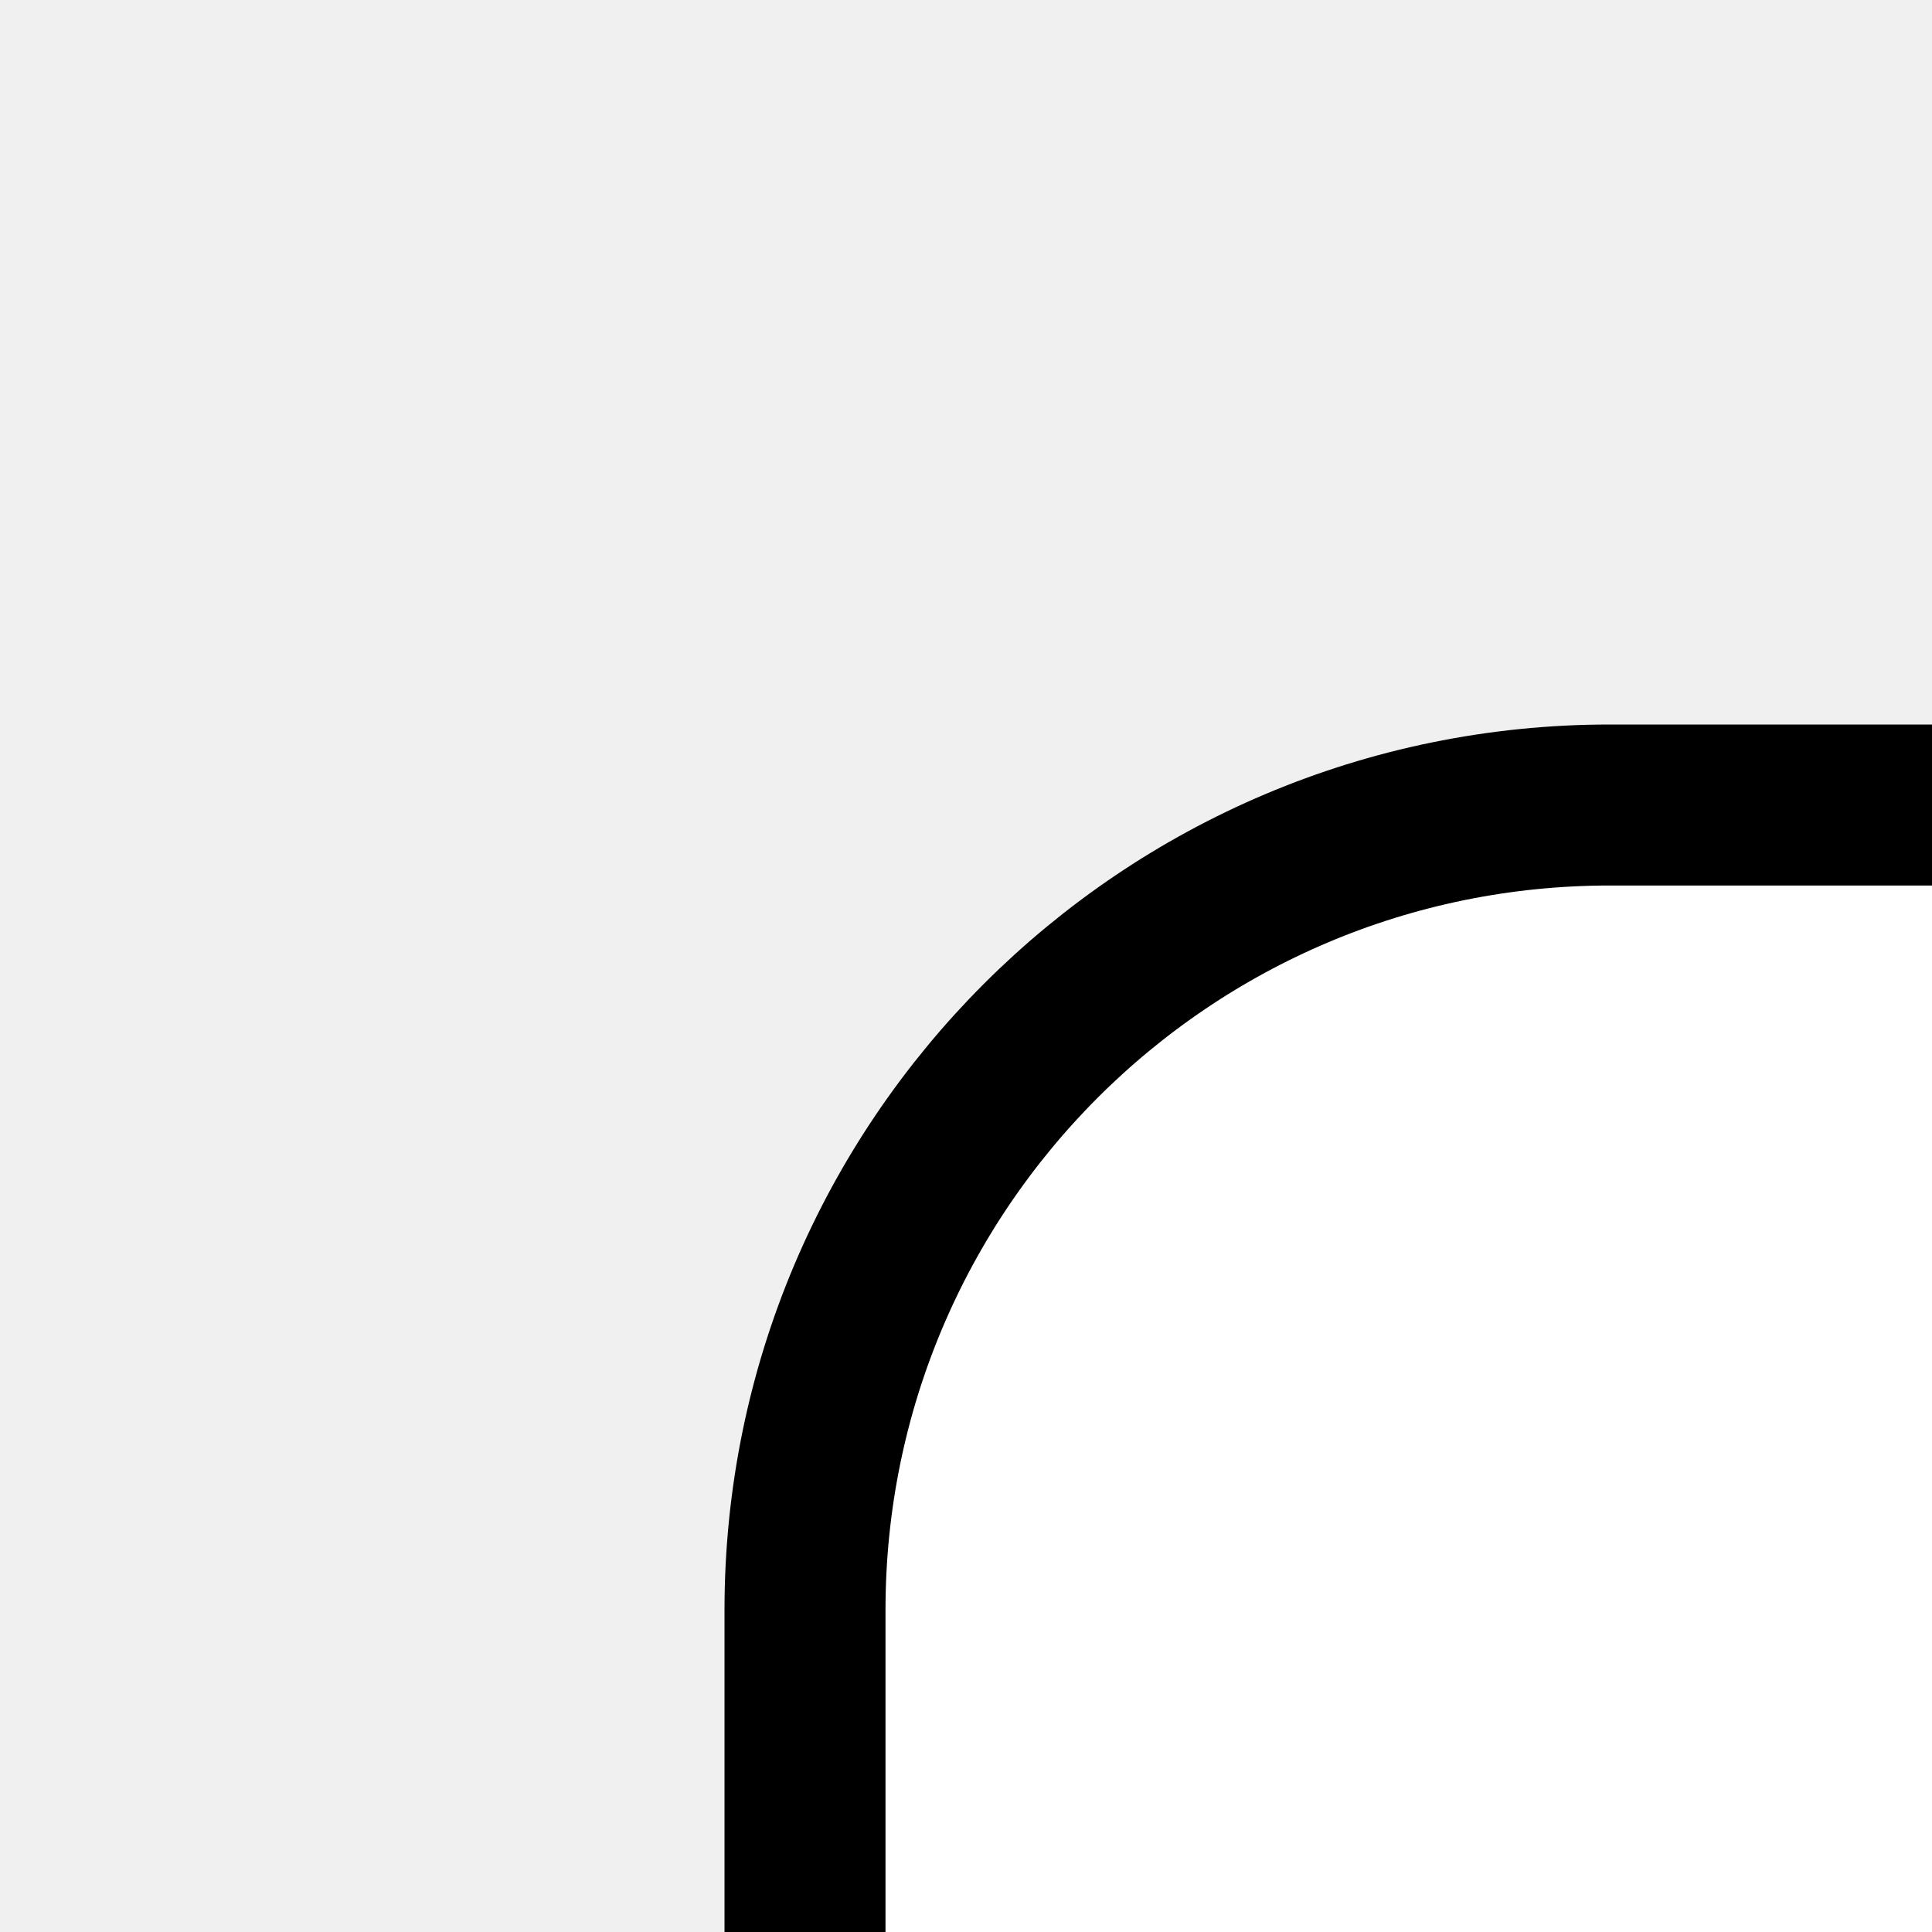
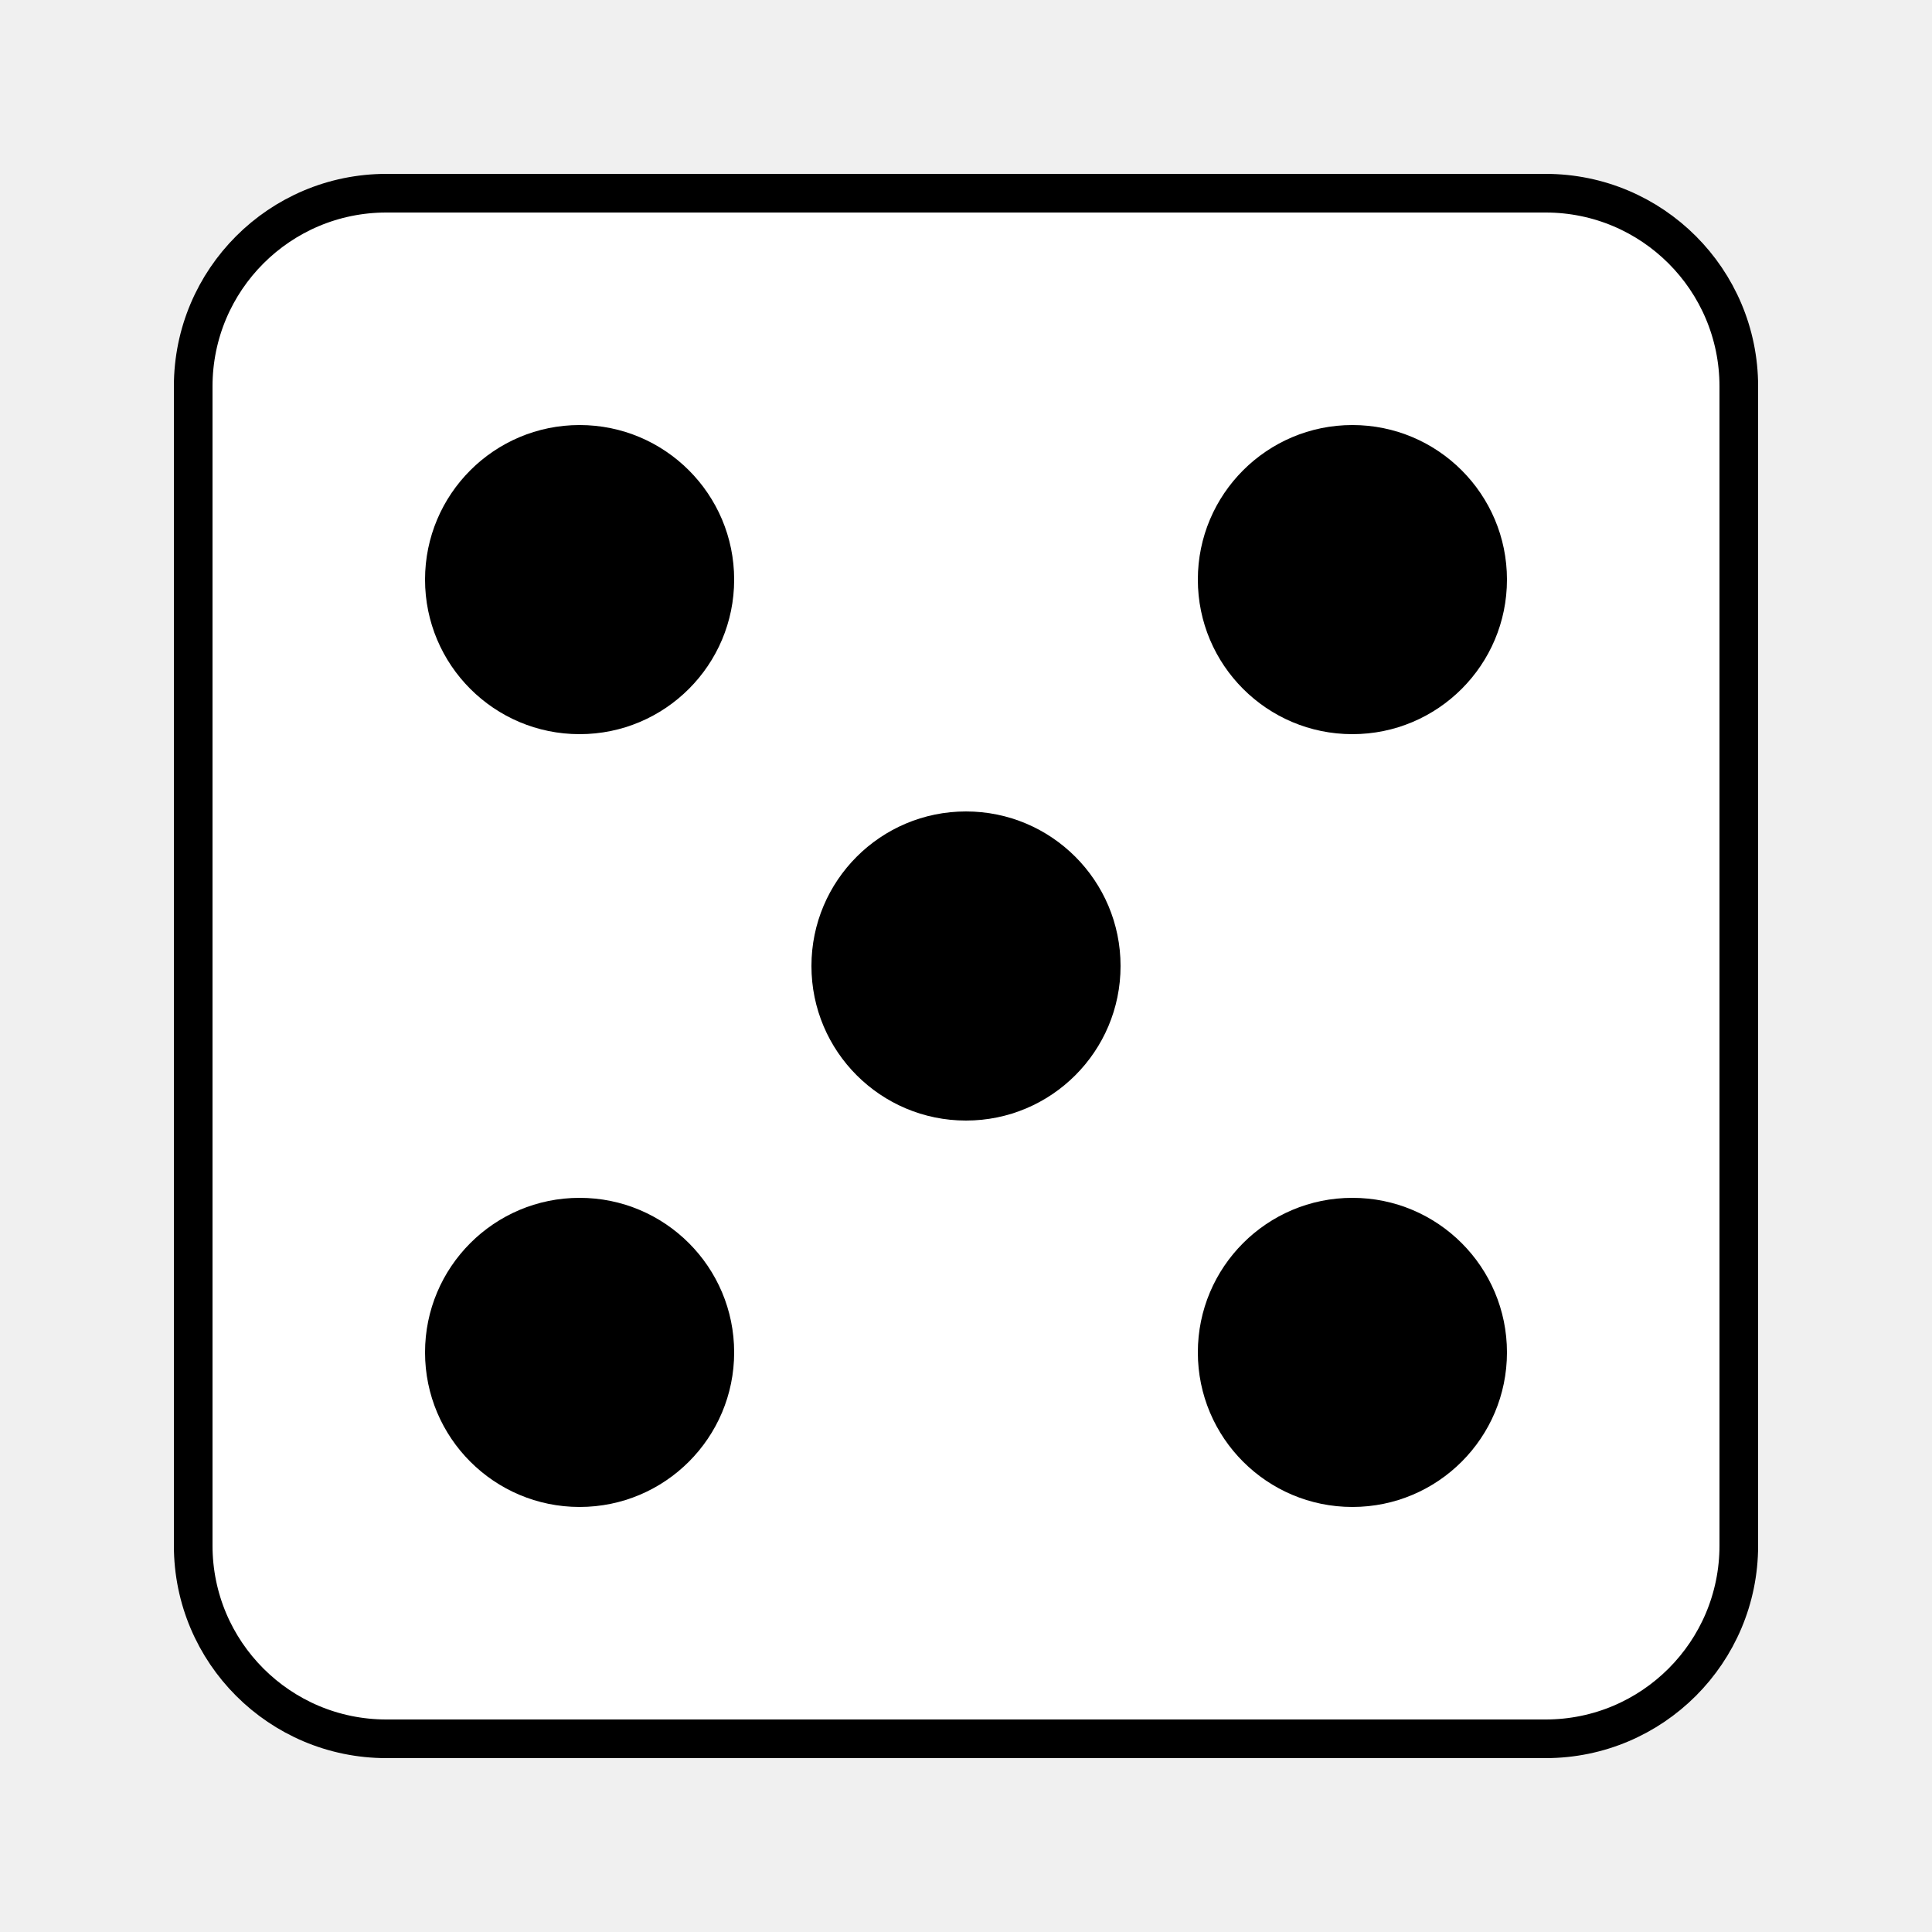
- <svg xmlns="http://www.w3.org/2000/svg" viewBox="0 0 24 24">
+ <svg xmlns="http://www.w3.org/2000/svg" viewBox="0 0 100 100">
  <rect x="10" y="10" width="80" height="80" rx="10" fill="white" stroke="black" stroke-width="2" />
  <circle cx="30" cy="30" r="8" fill="black" />
  <circle cx="70" cy="30" r="8" fill="black" />
  <circle cx="50" cy="50" r="8" fill="black" />
  <circle cx="30" cy="70" r="8" fill="black" />
  <circle cx="70" cy="70" r="8" fill="black" />
</svg>
